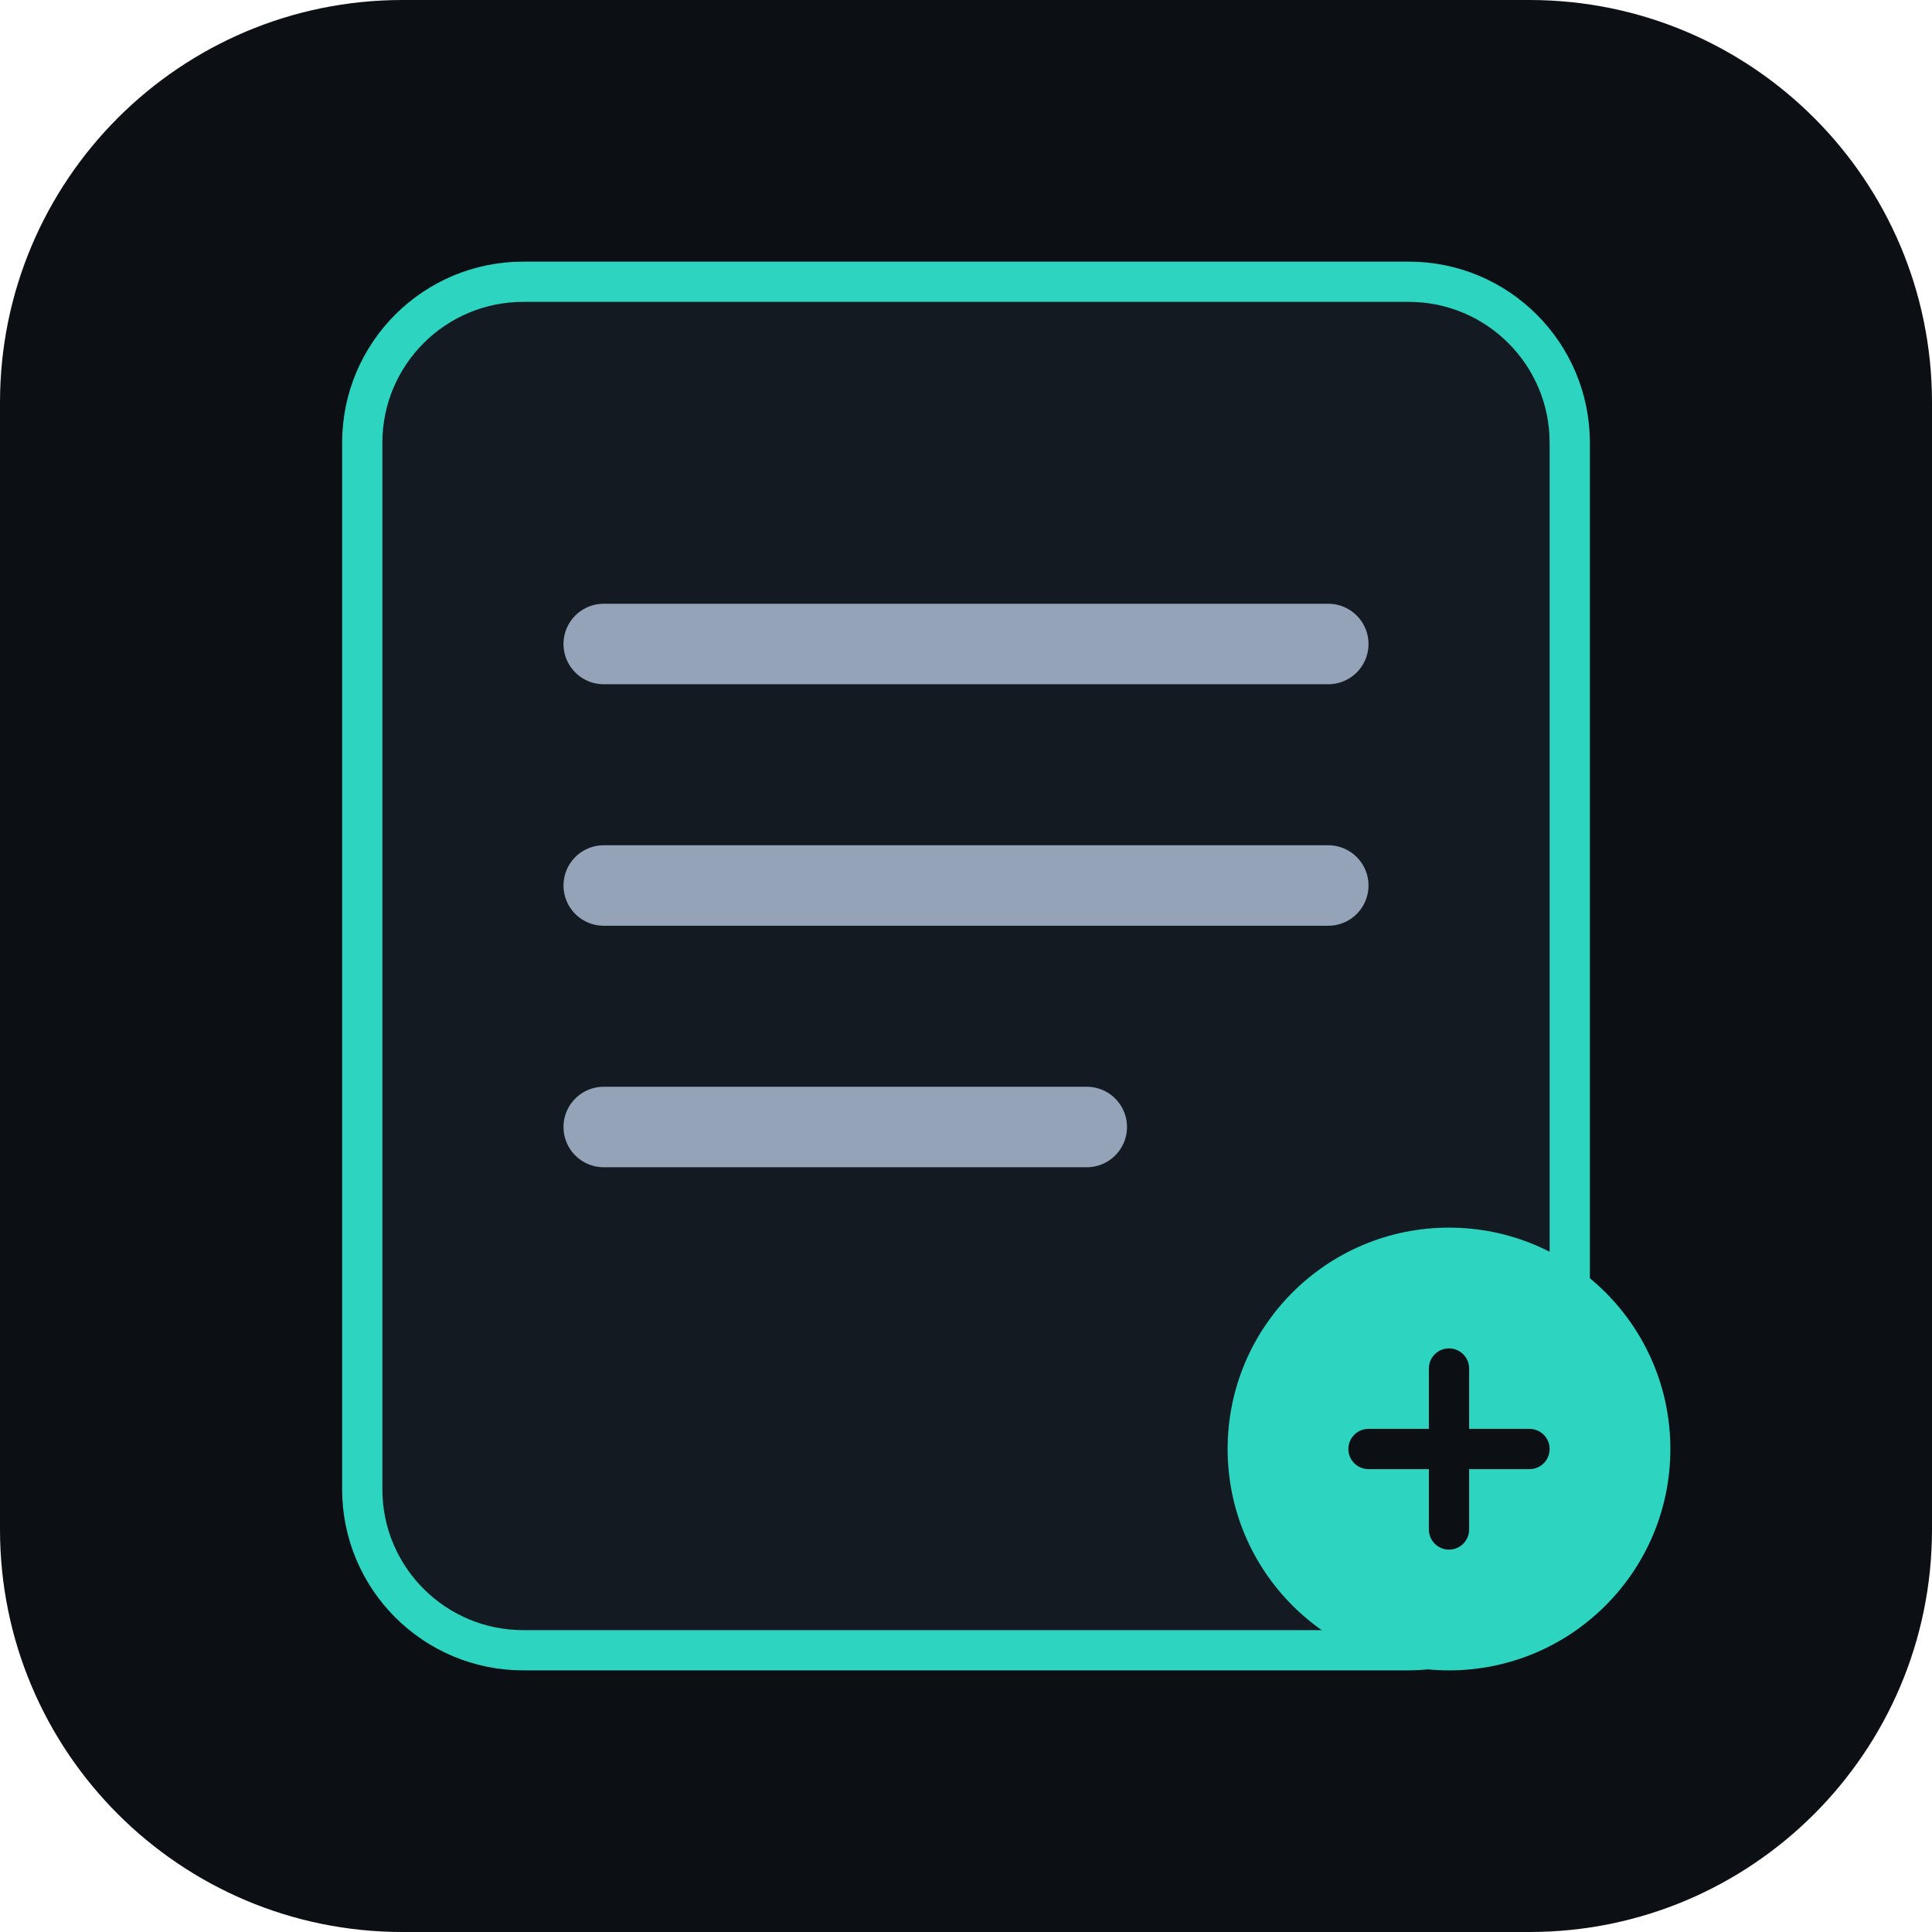
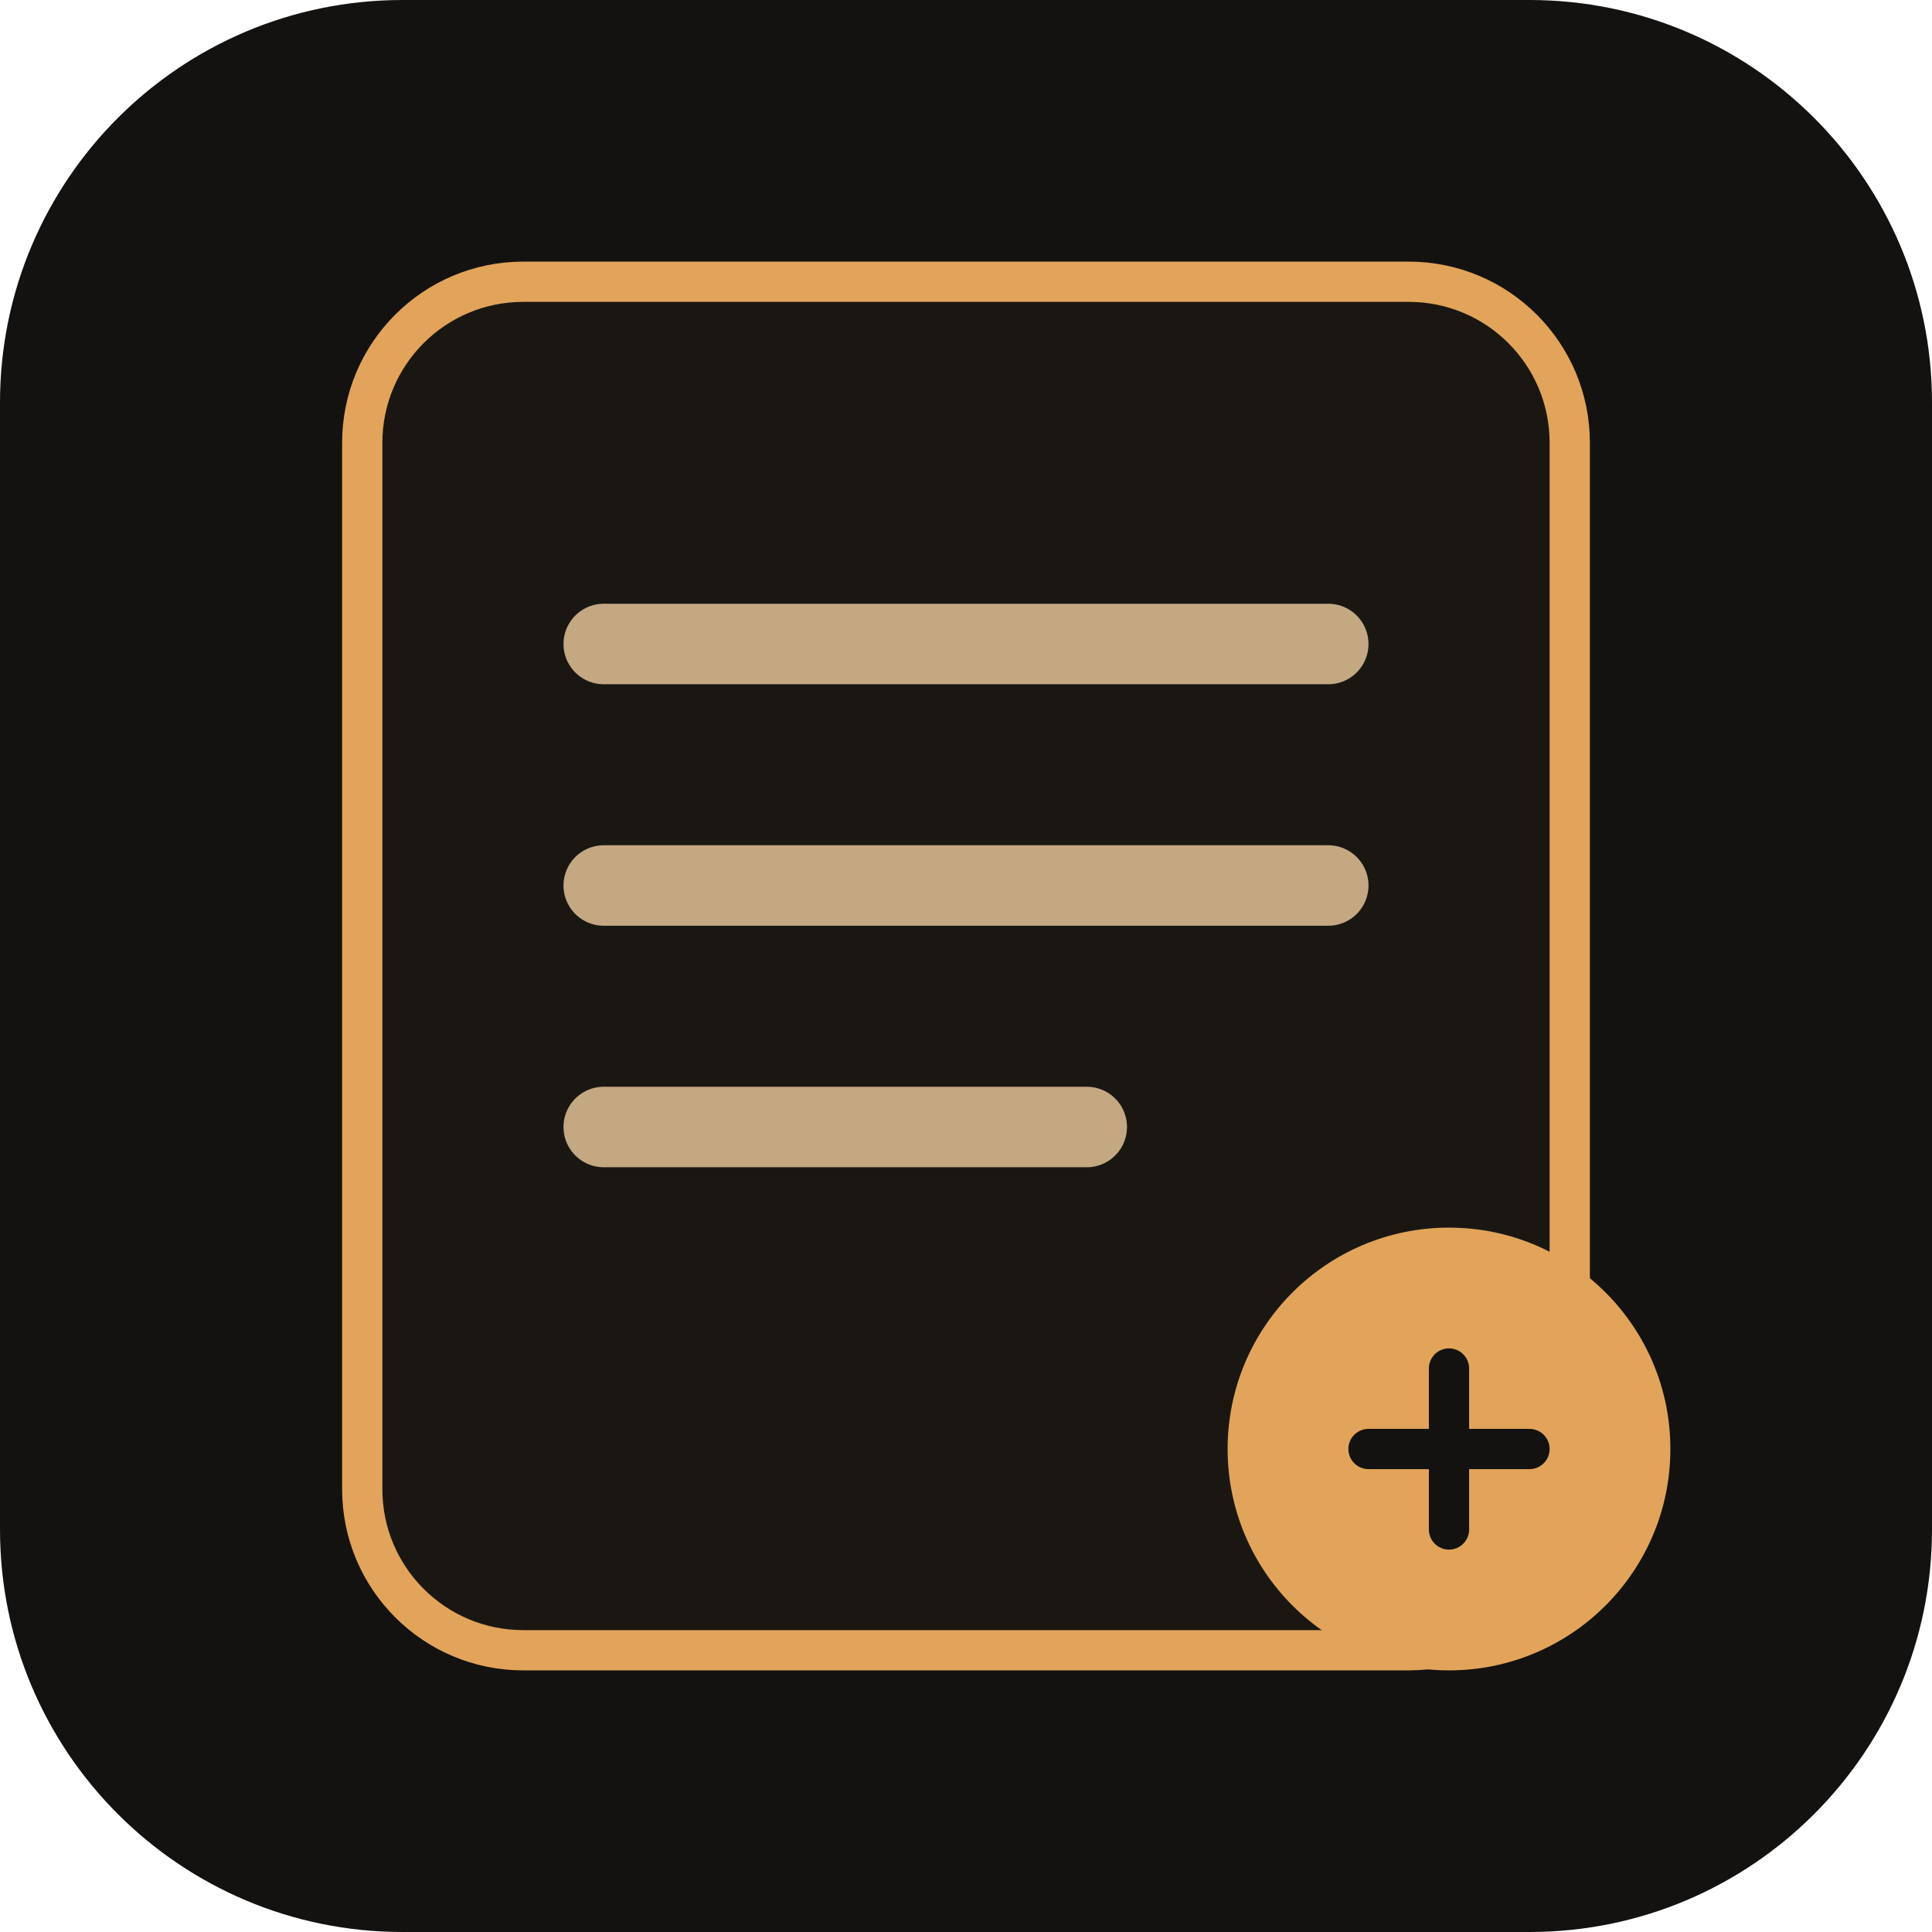
<svg xmlns="http://www.w3.org/2000/svg" viewBox="0 0 192 192" fill="none">
-   <rect width="192" height="192" rx="40" fill="#0c0f14" />
-   <rect x="36" y="28" width="120" height="136" rx="16" fill="#141a22" stroke="#2dd4bf" stroke-width="4" />
-   <path d="M60 64h72M60 88h72M60 112h48" stroke="#94a3b8" stroke-width="8" stroke-linecap="round" />
-   <circle cx="144" cy="144" r="22" fill="#2dd4bf" />
-   <path d="M136 144h16M144 136v16" stroke="#0c0f14" stroke-width="4" stroke-linecap="round" />
+   <rect width="192" height="192" rx="40" fill="#141210" />
+   <rect x="36" y="28" width="120" height="136" rx="16" fill="#1a1713" stroke="#e2a45a" stroke-width="4" />
+   <path d="M60 64h72M60 88h72M60 112h48" stroke="#c4a882" stroke-width="8" stroke-linecap="round" />
+   <circle cx="144" cy="144" r="22" fill="#e2a45a" />
+   <path d="M136 144h16M144 136v16" stroke="#141210" stroke-width="4" stroke-linecap="round" />
</svg>
